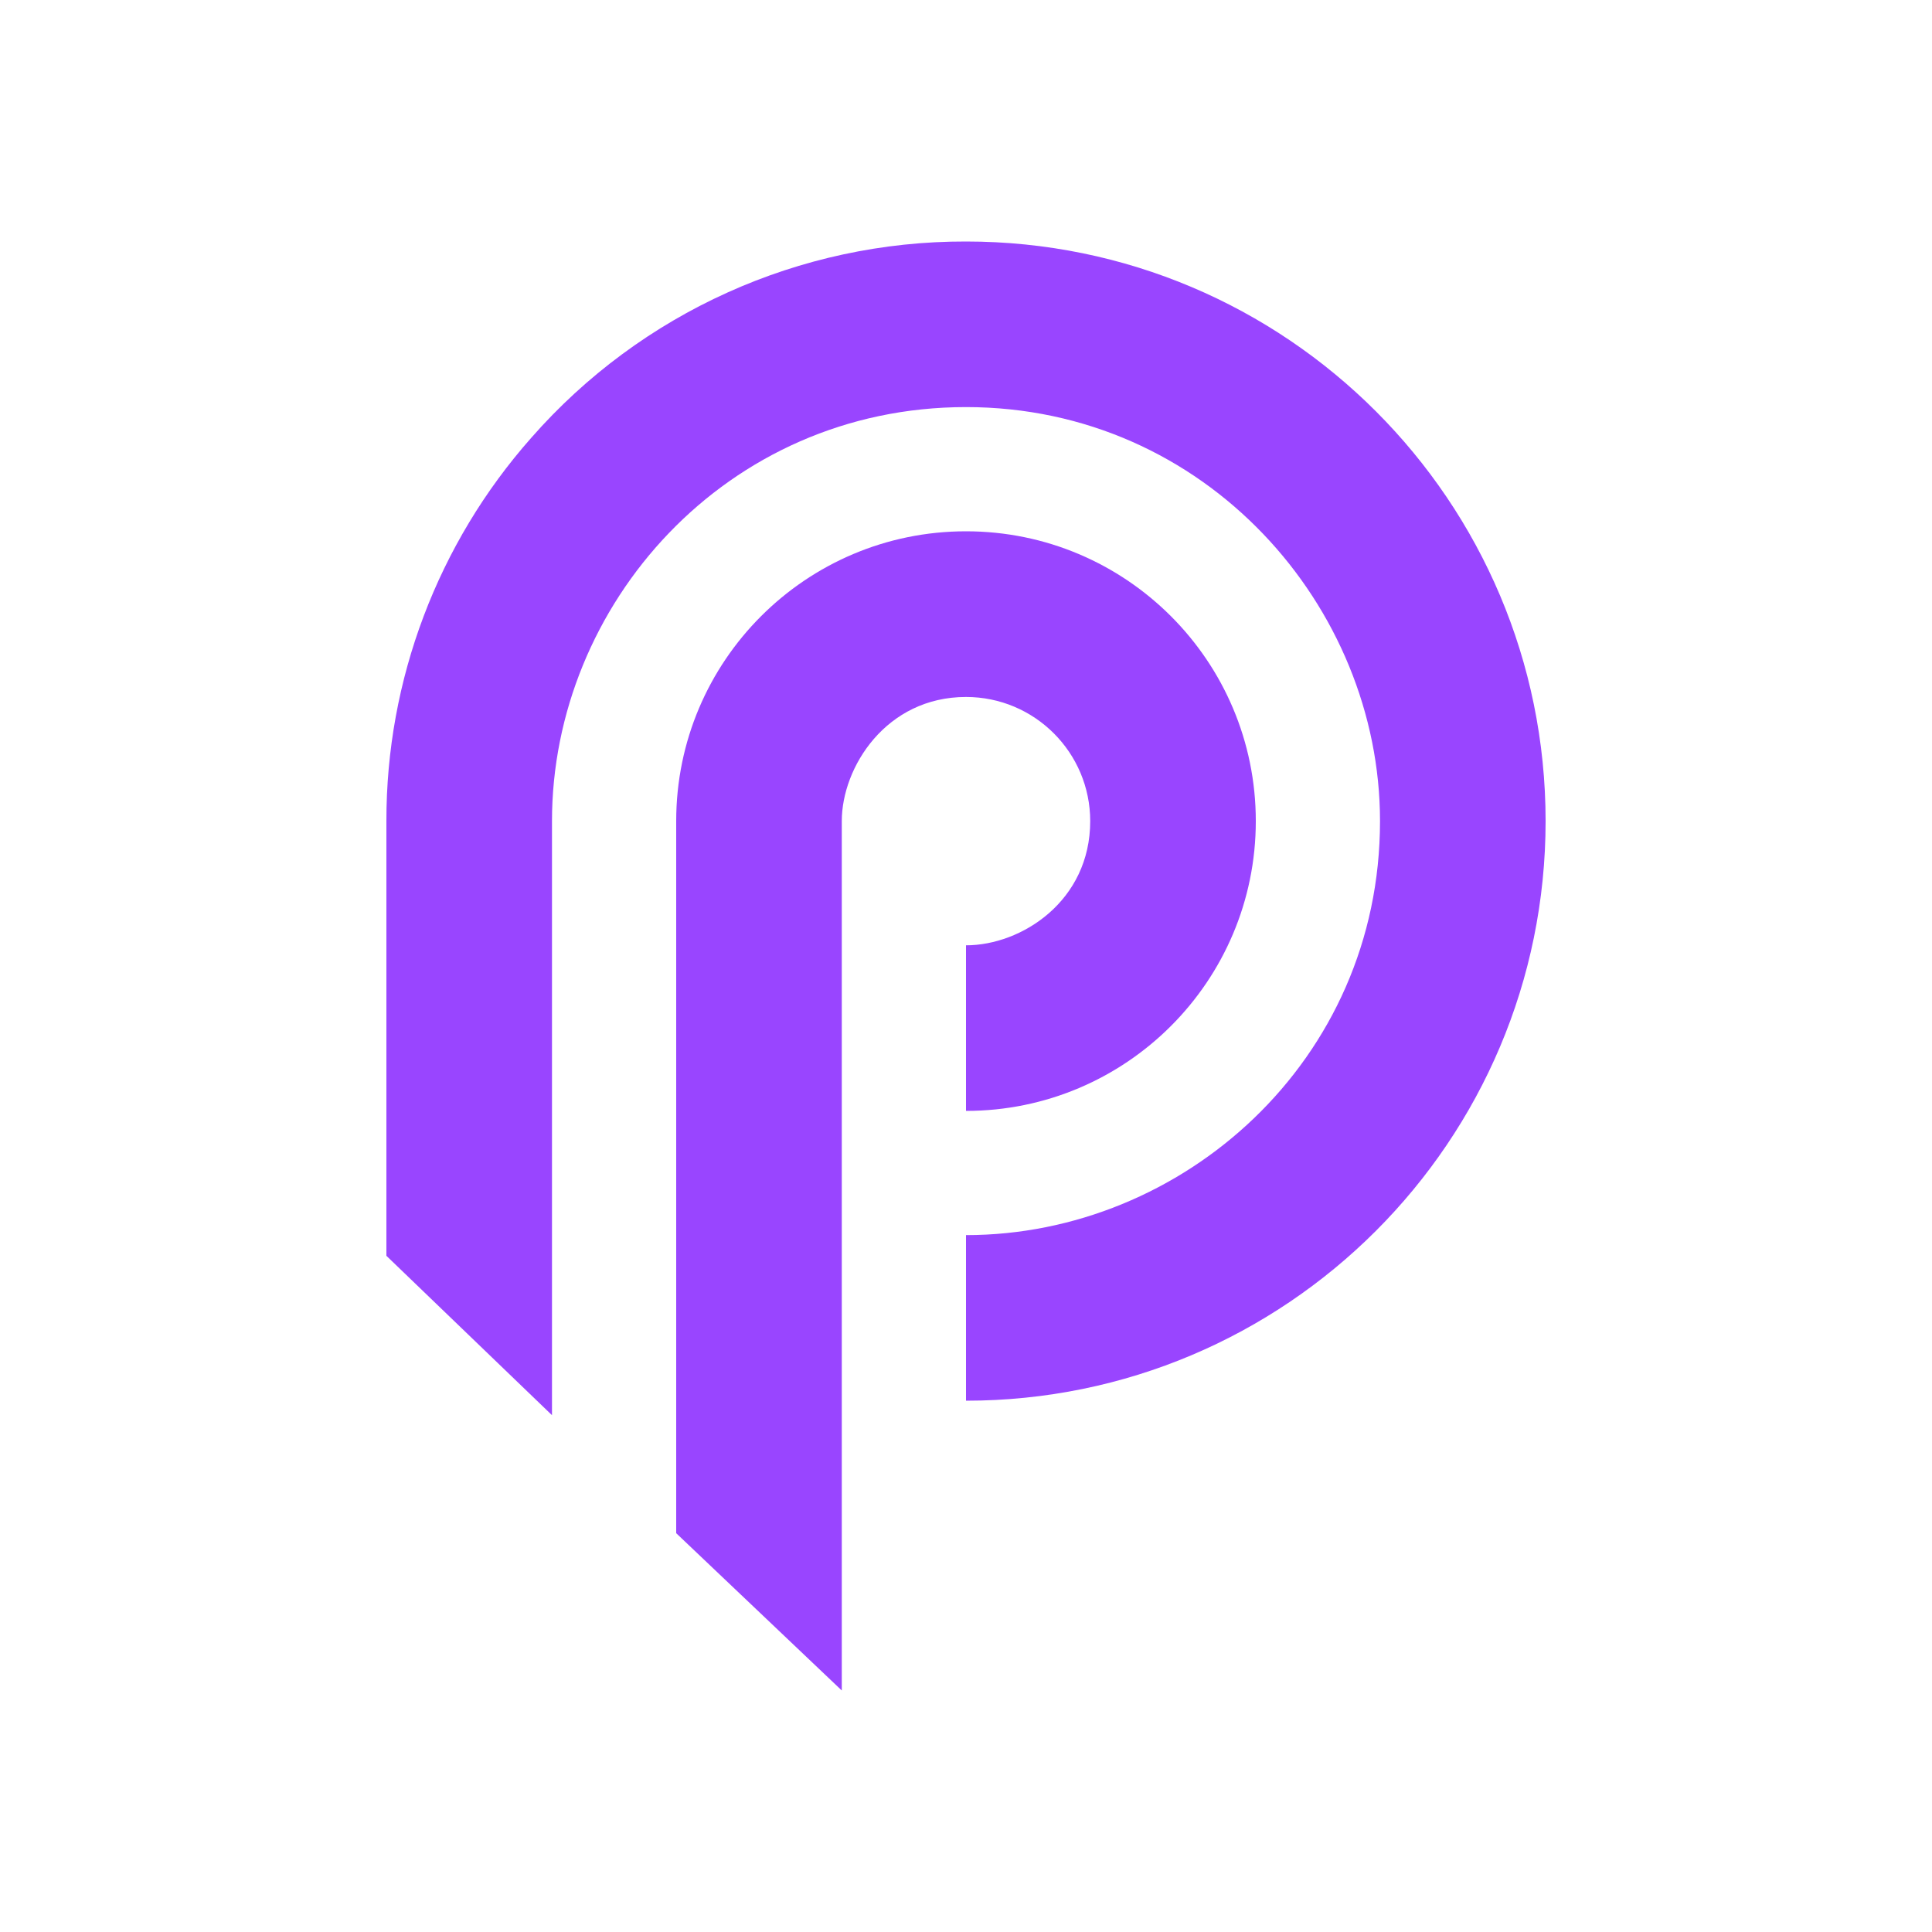
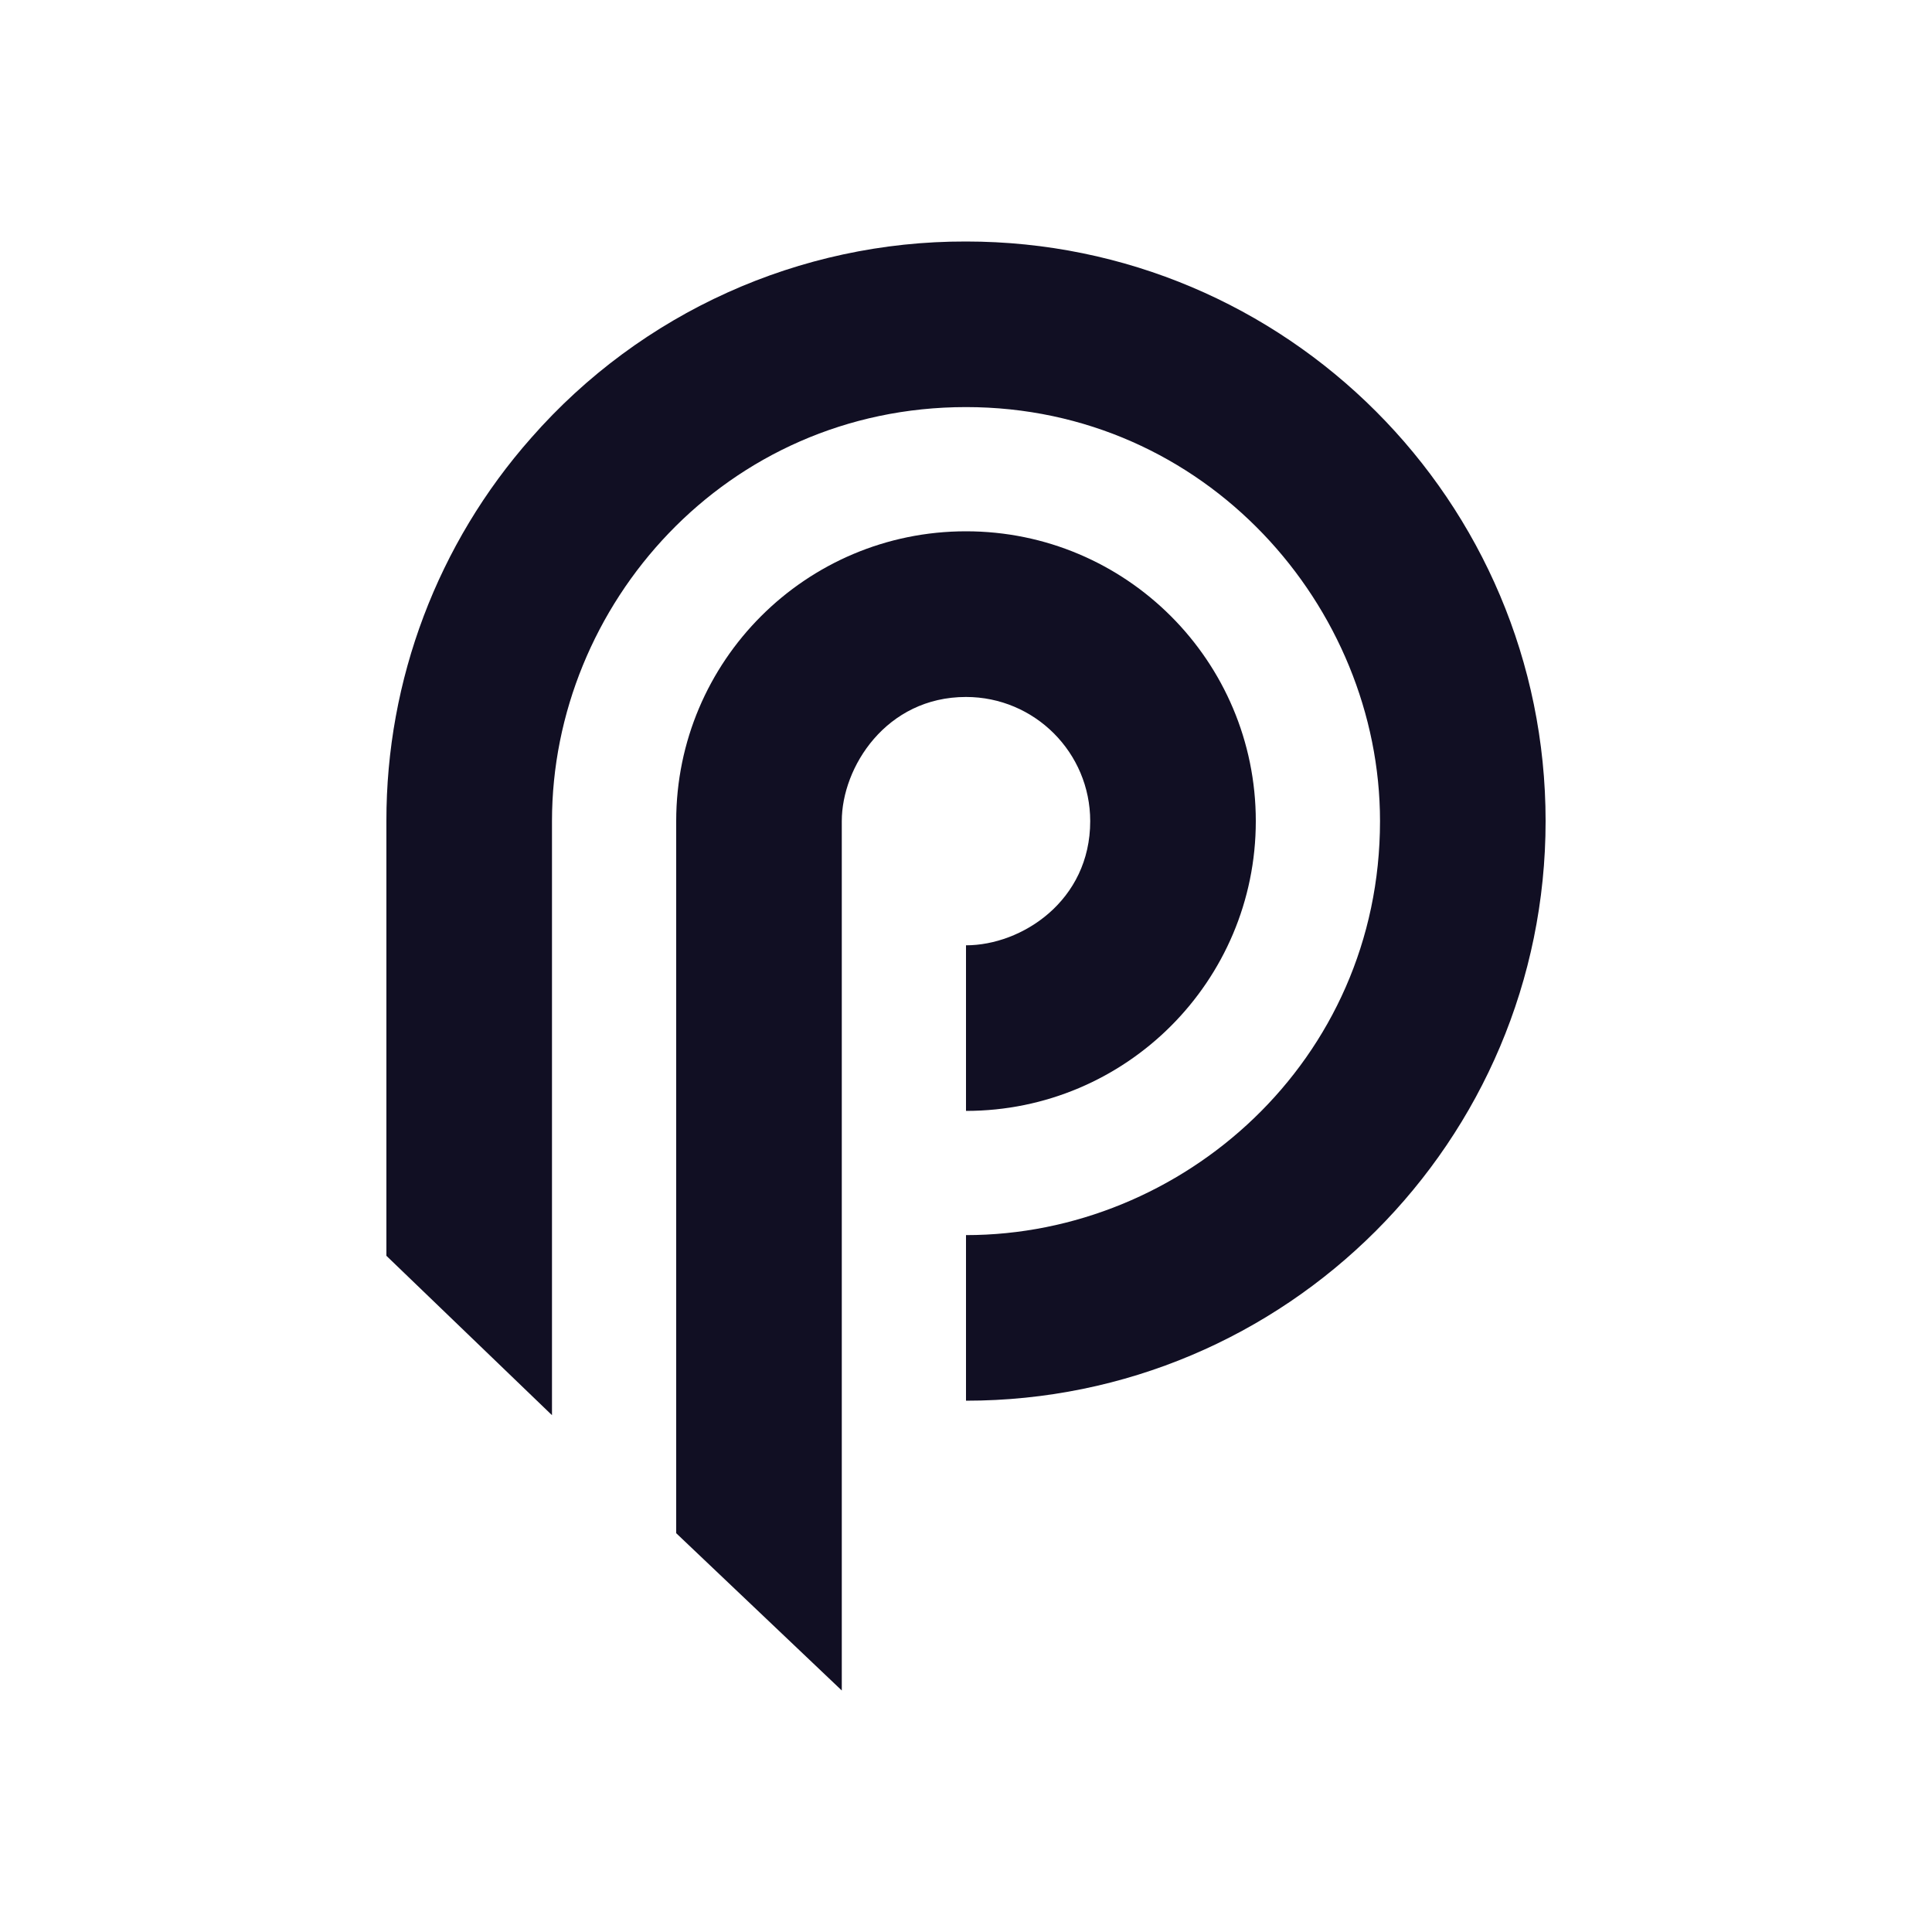
- <svg xmlns="http://www.w3.org/2000/svg" viewBox="0 0 24 24" fill="#9945FF">
+ <svg xmlns="http://www.w3.org/2000/svg" viewBox="0 0 24 24" fill="#110F23">
  <path d="M13.543 10.2c0 .993-.853 1.543-1.543 1.543V13.8a3.6 3.6 0 1 0-3.6-3.6v8.846L10.457 21V10.2c0-.668.55-1.542 1.543-1.542a1.543 1.543 0 0 1 1.543 1.543" />
  <path d="M12 3a7.16 7.16 0 0 0-5.4 2.438A7.17 7.17 0 0 0 4.8 10.2v5.4l2.057 1.98V10.2c0-2.685 2.16-5.143 5.143-5.143s5.143 2.484 5.143 5.143c0 2.983-2.458 5.143-5.143 5.143V17.4A7.2 7.2 0 1 0 12 3" />
</svg>
